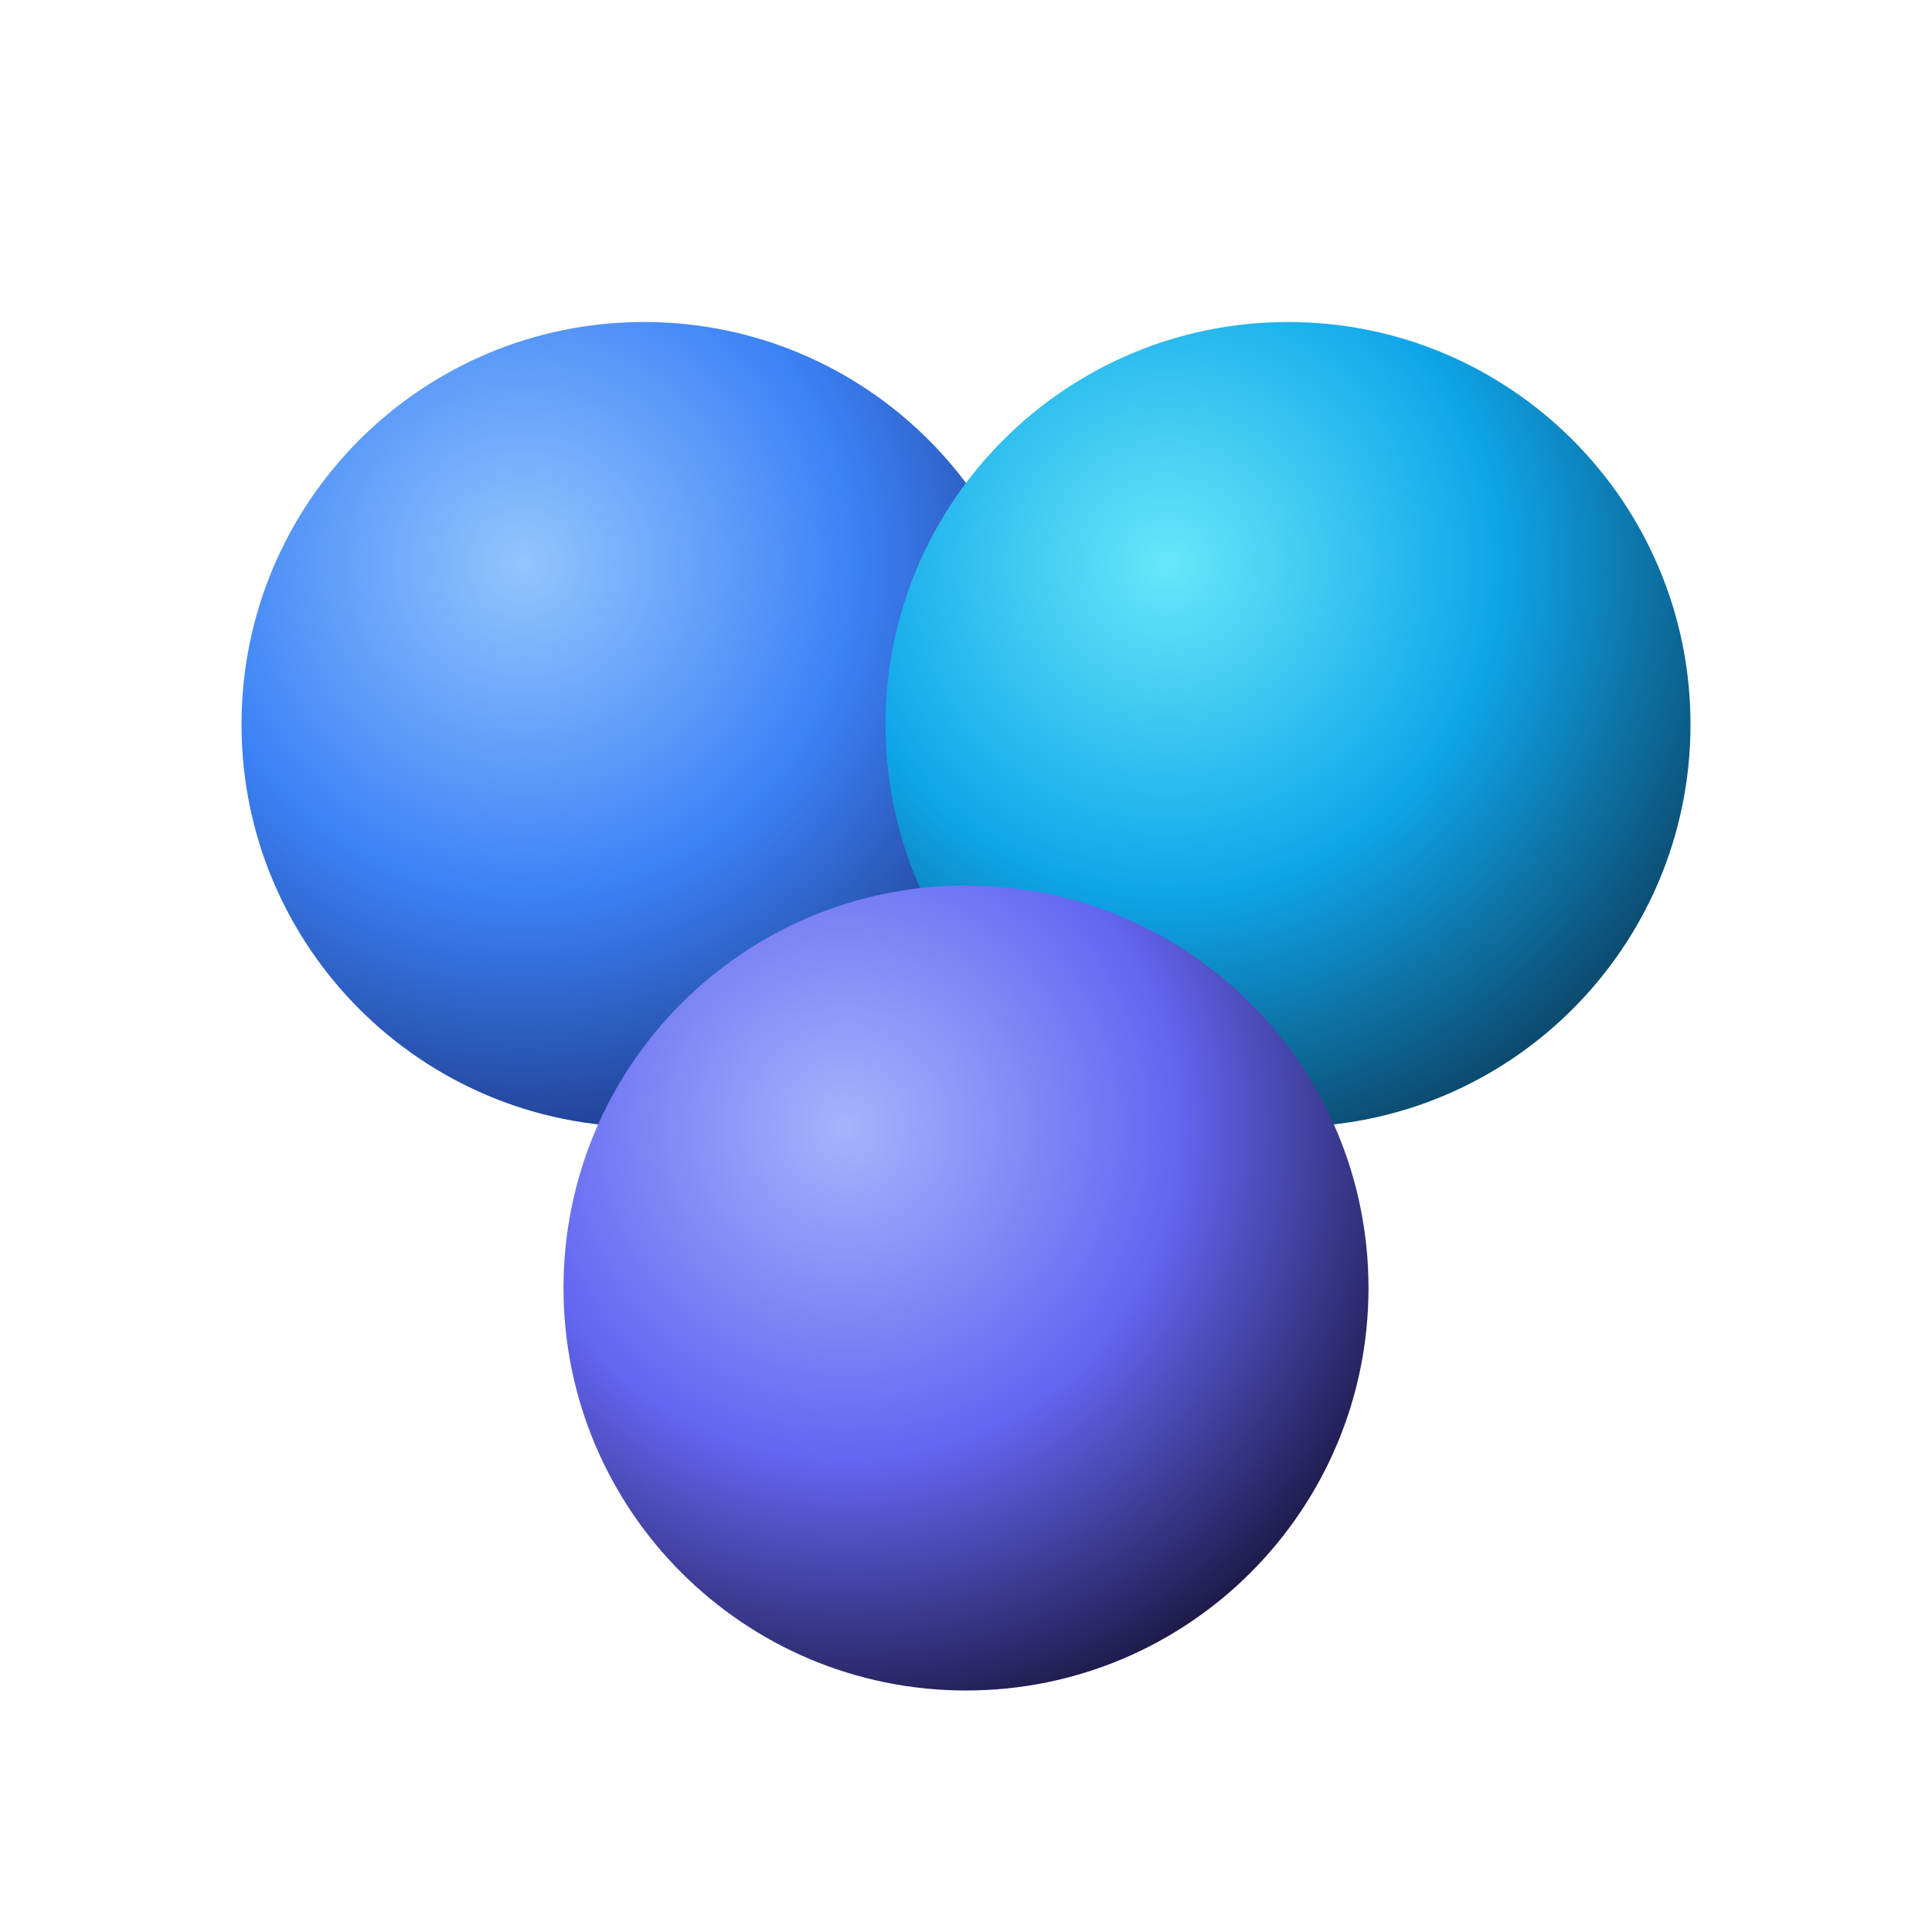
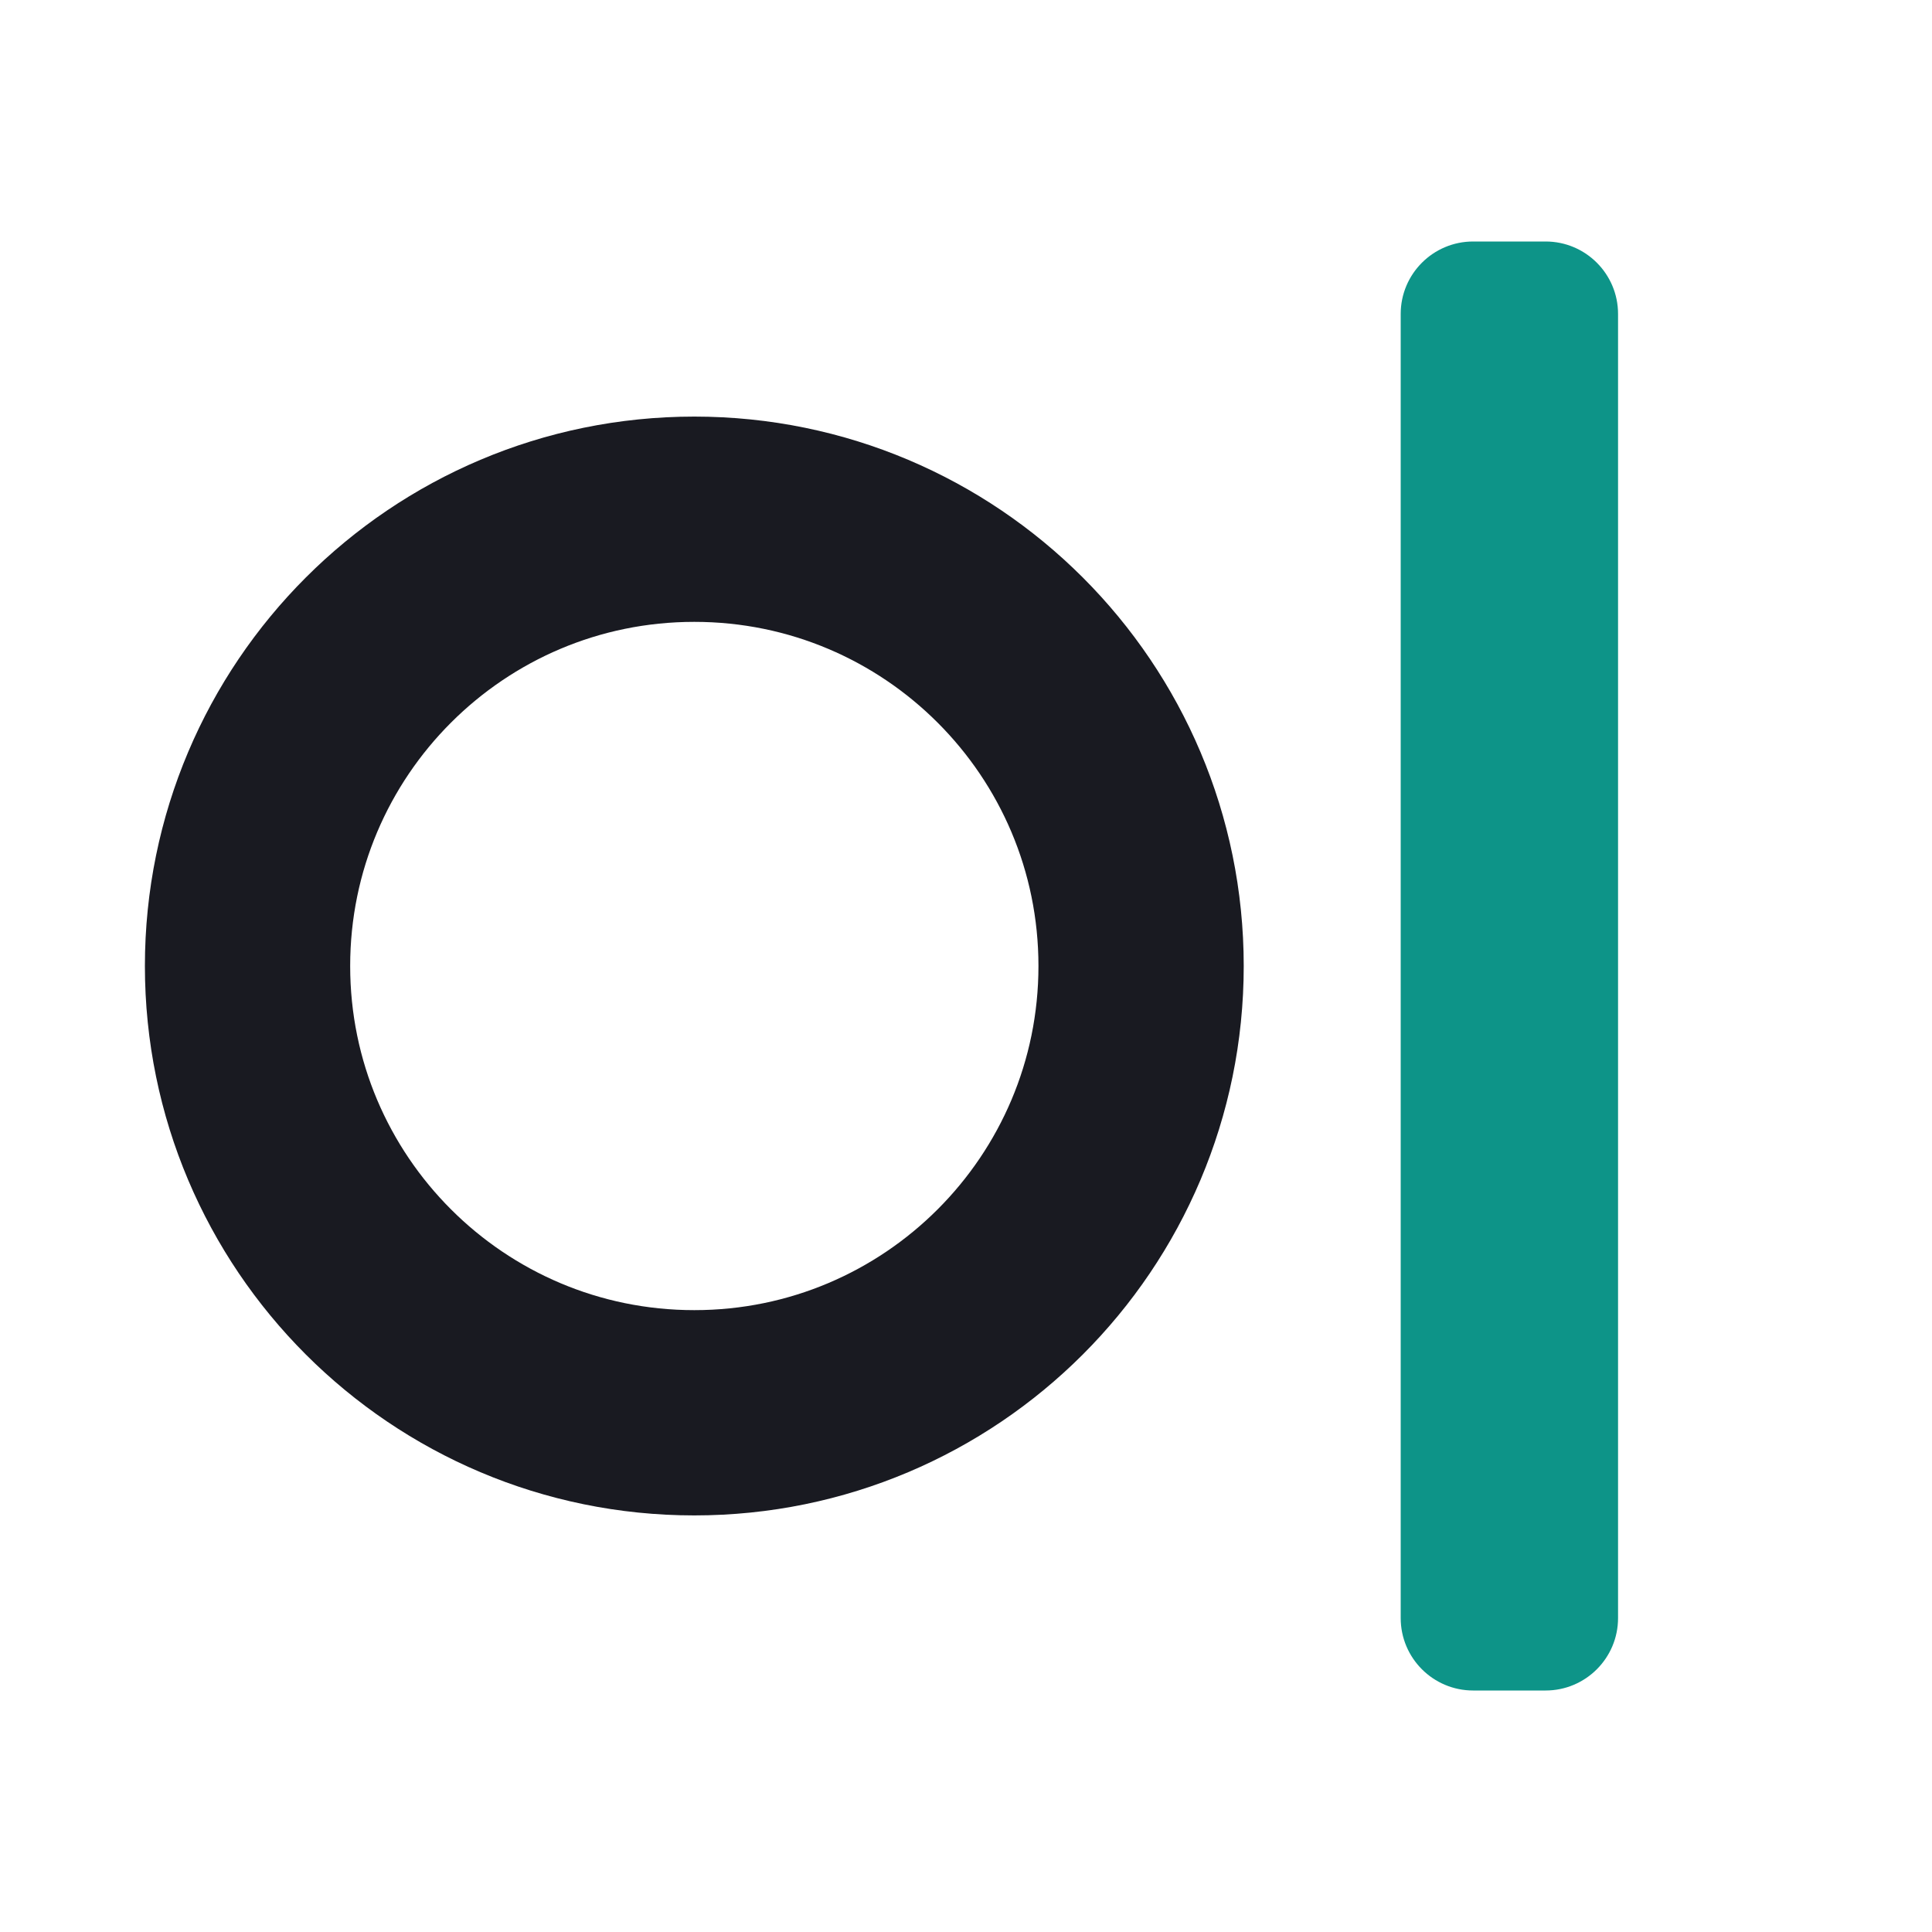
- <svg xmlns="http://www.w3.org/2000/svg" viewBox="0 0 48 48" width="48" height="48">
-   <defs>
-     <radialGradient id="s1" cx="35%" cy="30%" r="75%">
-       <stop offset="0%" stop-color="#93C5FD" />
-       <stop offset="55%" stop-color="#3B82F6" />
-       <stop offset="100%" stop-color="#1E3A8A" />
-     </radialGradient>
-     <radialGradient id="s2" cx="35%" cy="30%" r="75%">
-       <stop offset="0%" stop-color="#67E8F9" />
-       <stop offset="55%" stop-color="#0EA5E9" />
-       <stop offset="100%" stop-color="#0C4A6E" />
-     </radialGradient>
-     <radialGradient id="s3" cx="35%" cy="30%" r="75%">
-       <stop offset="0%" stop-color="#A5B4FC" />
-       <stop offset="55%" stop-color="#6366F1" />
-       <stop offset="100%" stop-color="#1E1B4B" />
-     </radialGradient>
-   </defs>
-   <circle cx="16" cy="18" r="10" fill="url(#s1)" />
-   <circle cx="32" cy="18" r="10" fill="url(#s2)" />
-   <circle cx="24" cy="32" r="10" fill="url(#s3)" />
+ <svg xmlns="http://www.w3.org/2000/svg" viewBox="0 0 32 32" role="img" aria-label="OfficeLabs">
+   <circle cx="11.5" cy="16" r="7.4" fill="none" stroke="#191A21" stroke-width="3.4" />
+   <rect x="23.2" y="4" width="3.6" height="24" rx="1.2" fill="#0D9488" />
</svg>
